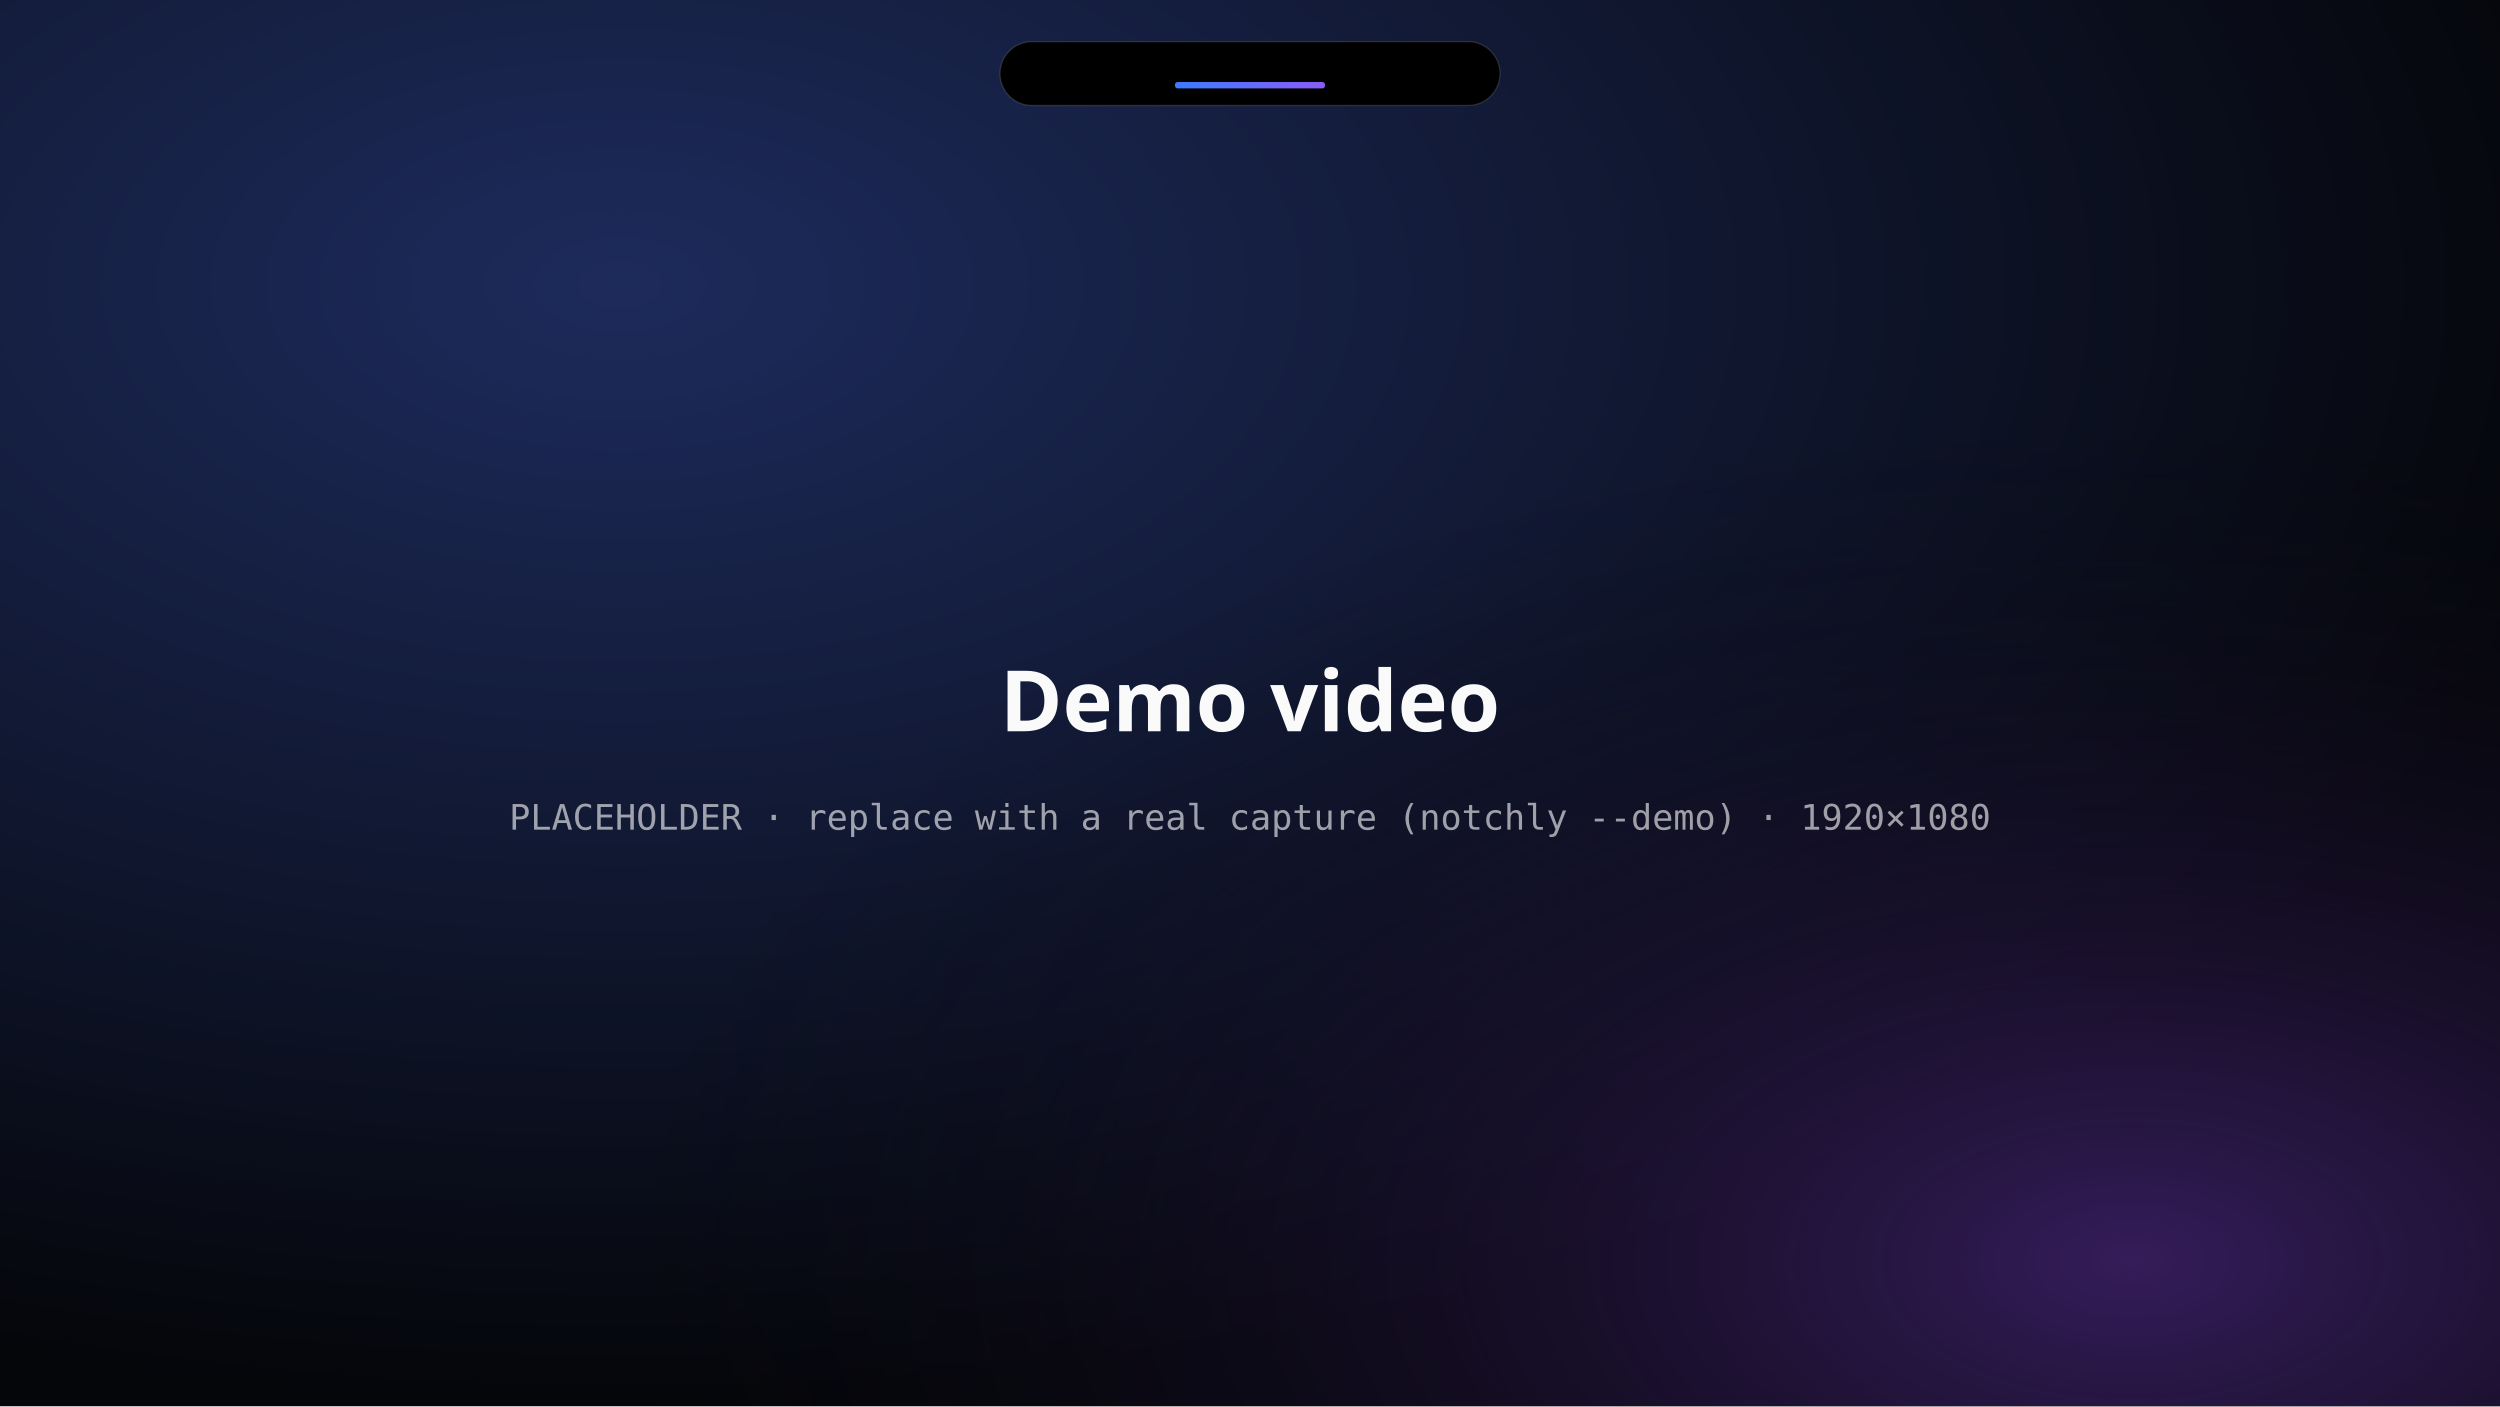
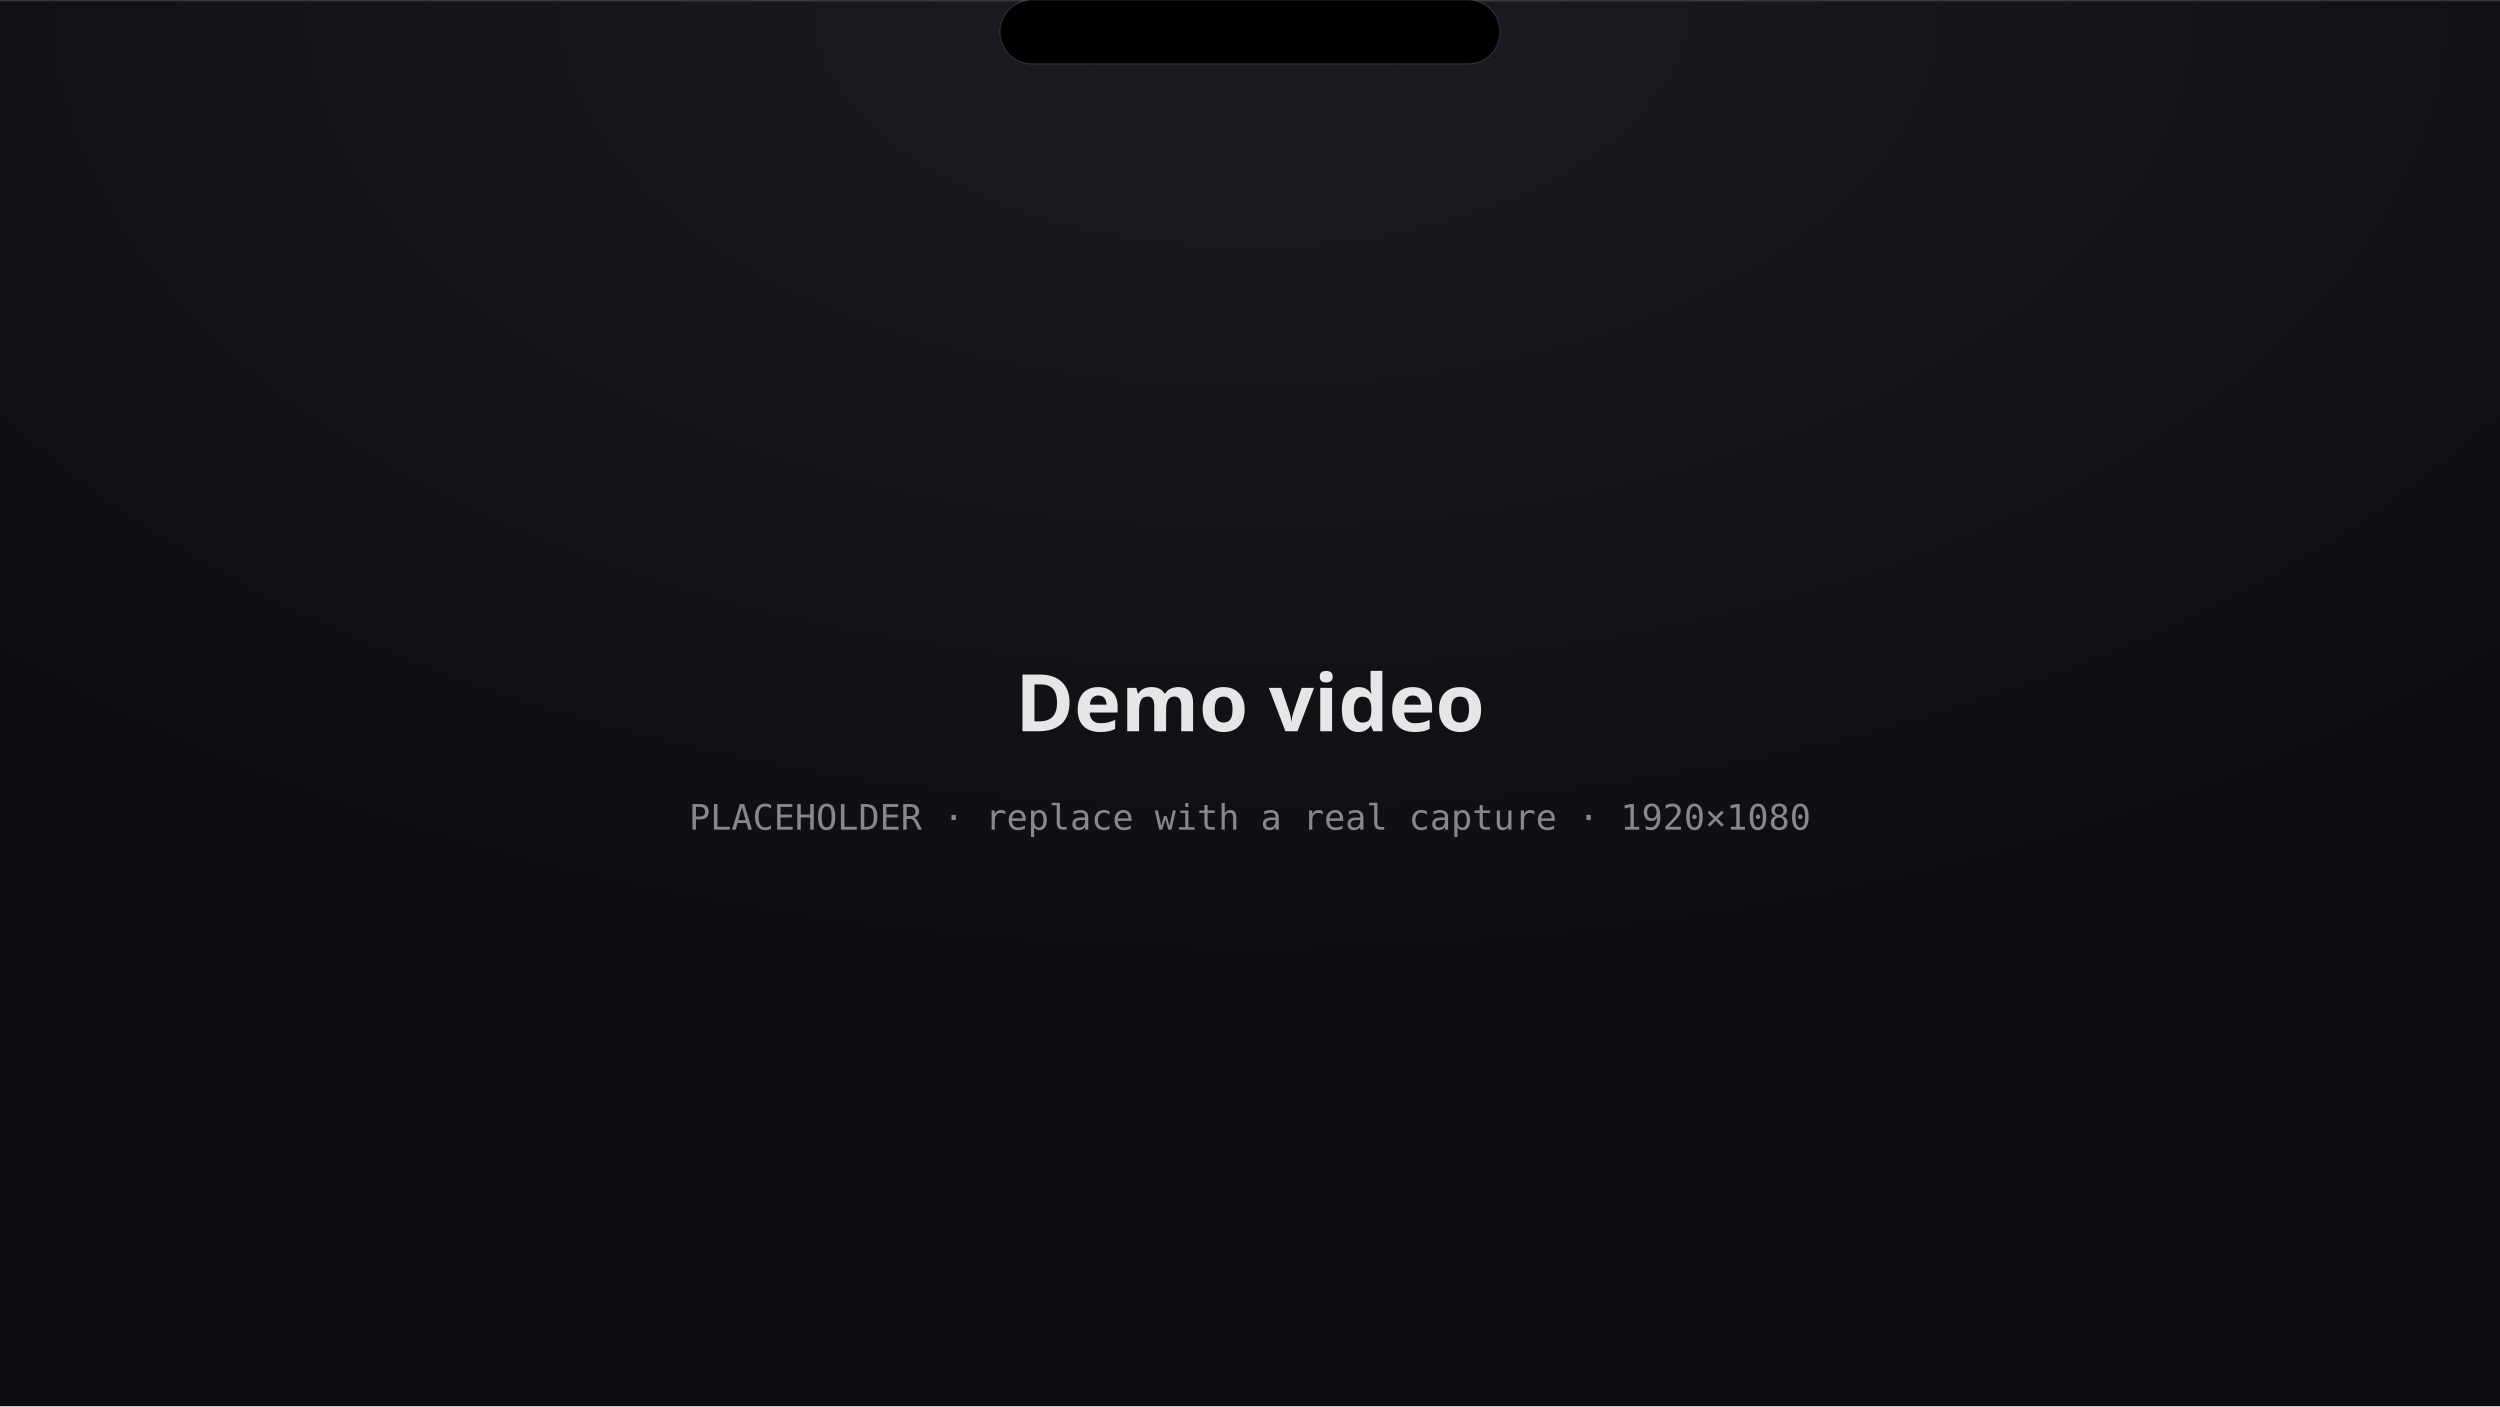
<svg xmlns="http://www.w3.org/2000/svg" width="1920" height="1080" viewBox="0 0 1920 1080">
  <defs>
-     <radialGradient id="a" cx="25%" cy="20%" r="80%">
-       <stop offset="0" stop-color="#1d2b5c" />
-       <stop offset="1" stop-color="#05060a" />
+     <radialGradient id="a" cx="50%" cy="0%" r="75%">
+       <stop offset="0" stop-color="#1b1c21" />
+       <stop offset="1" stop-color="#0c0d10" />
    </radialGradient>
-     <radialGradient id="b" cx="85%" cy="90%" r="60%">
-       <stop offset="0" stop-color="#3a1f63" stop-opacity=".9" />
-       <stop offset="1" stop-color="#05060a" stop-opacity="0" />
-     </radialGradient>
-     <linearGradient id="g" x1="0" x2="1">
-       <stop offset="0" stop-color="#3b7bff" />
-       <stop offset="1" stop-color="#8b5cf6" />
-     </linearGradient>
  </defs>
  <rect width="100%" height="100%" fill="url(#a)" />
-   <rect width="100%" height="100%" fill="url(#b)" />
-   <rect x="768" y="32" width="384" height="49" rx="24.5" fill="#000" stroke="#ffffff22" />
-   <rect x="902.4" y="63" width="115.2" height="4.9" rx="2" fill="url(#g)" />
-   <text x="50%" y="52%" text-anchor="middle" font-family="Segoe UI, system-ui, sans-serif" font-size="65" font-weight="600" fill="#fafafa">Demo video</text>
-   <text x="50%" y="59%" text-anchor="middle" font-family="Consolas, monospace" font-size="27" fill="#ffffff99">PLACEHOLDER · replace with a real capture (notchly --demo) · 1920×1080</text>
+   <rect x="0" y="0" width="100%" height="1" fill="#ffffff26" />
+   <rect x="768" y="0" width="384" height="49" rx="24.5" fill="#000" stroke="#ffffff1f" />
+   <text x="50%" y="52%" text-anchor="middle" font-family="Segoe UI, system-ui, sans-serif" font-size="61" font-weight="600" fill="#e6e6e6">Demo video</text>
+   <text x="50%" y="59%" text-anchor="middle" font-family="Consolas, monospace" font-size="27" fill="#ffffff80">PLACEHOLDER · replace with a real capture · 1920×1080</text>
</svg>
